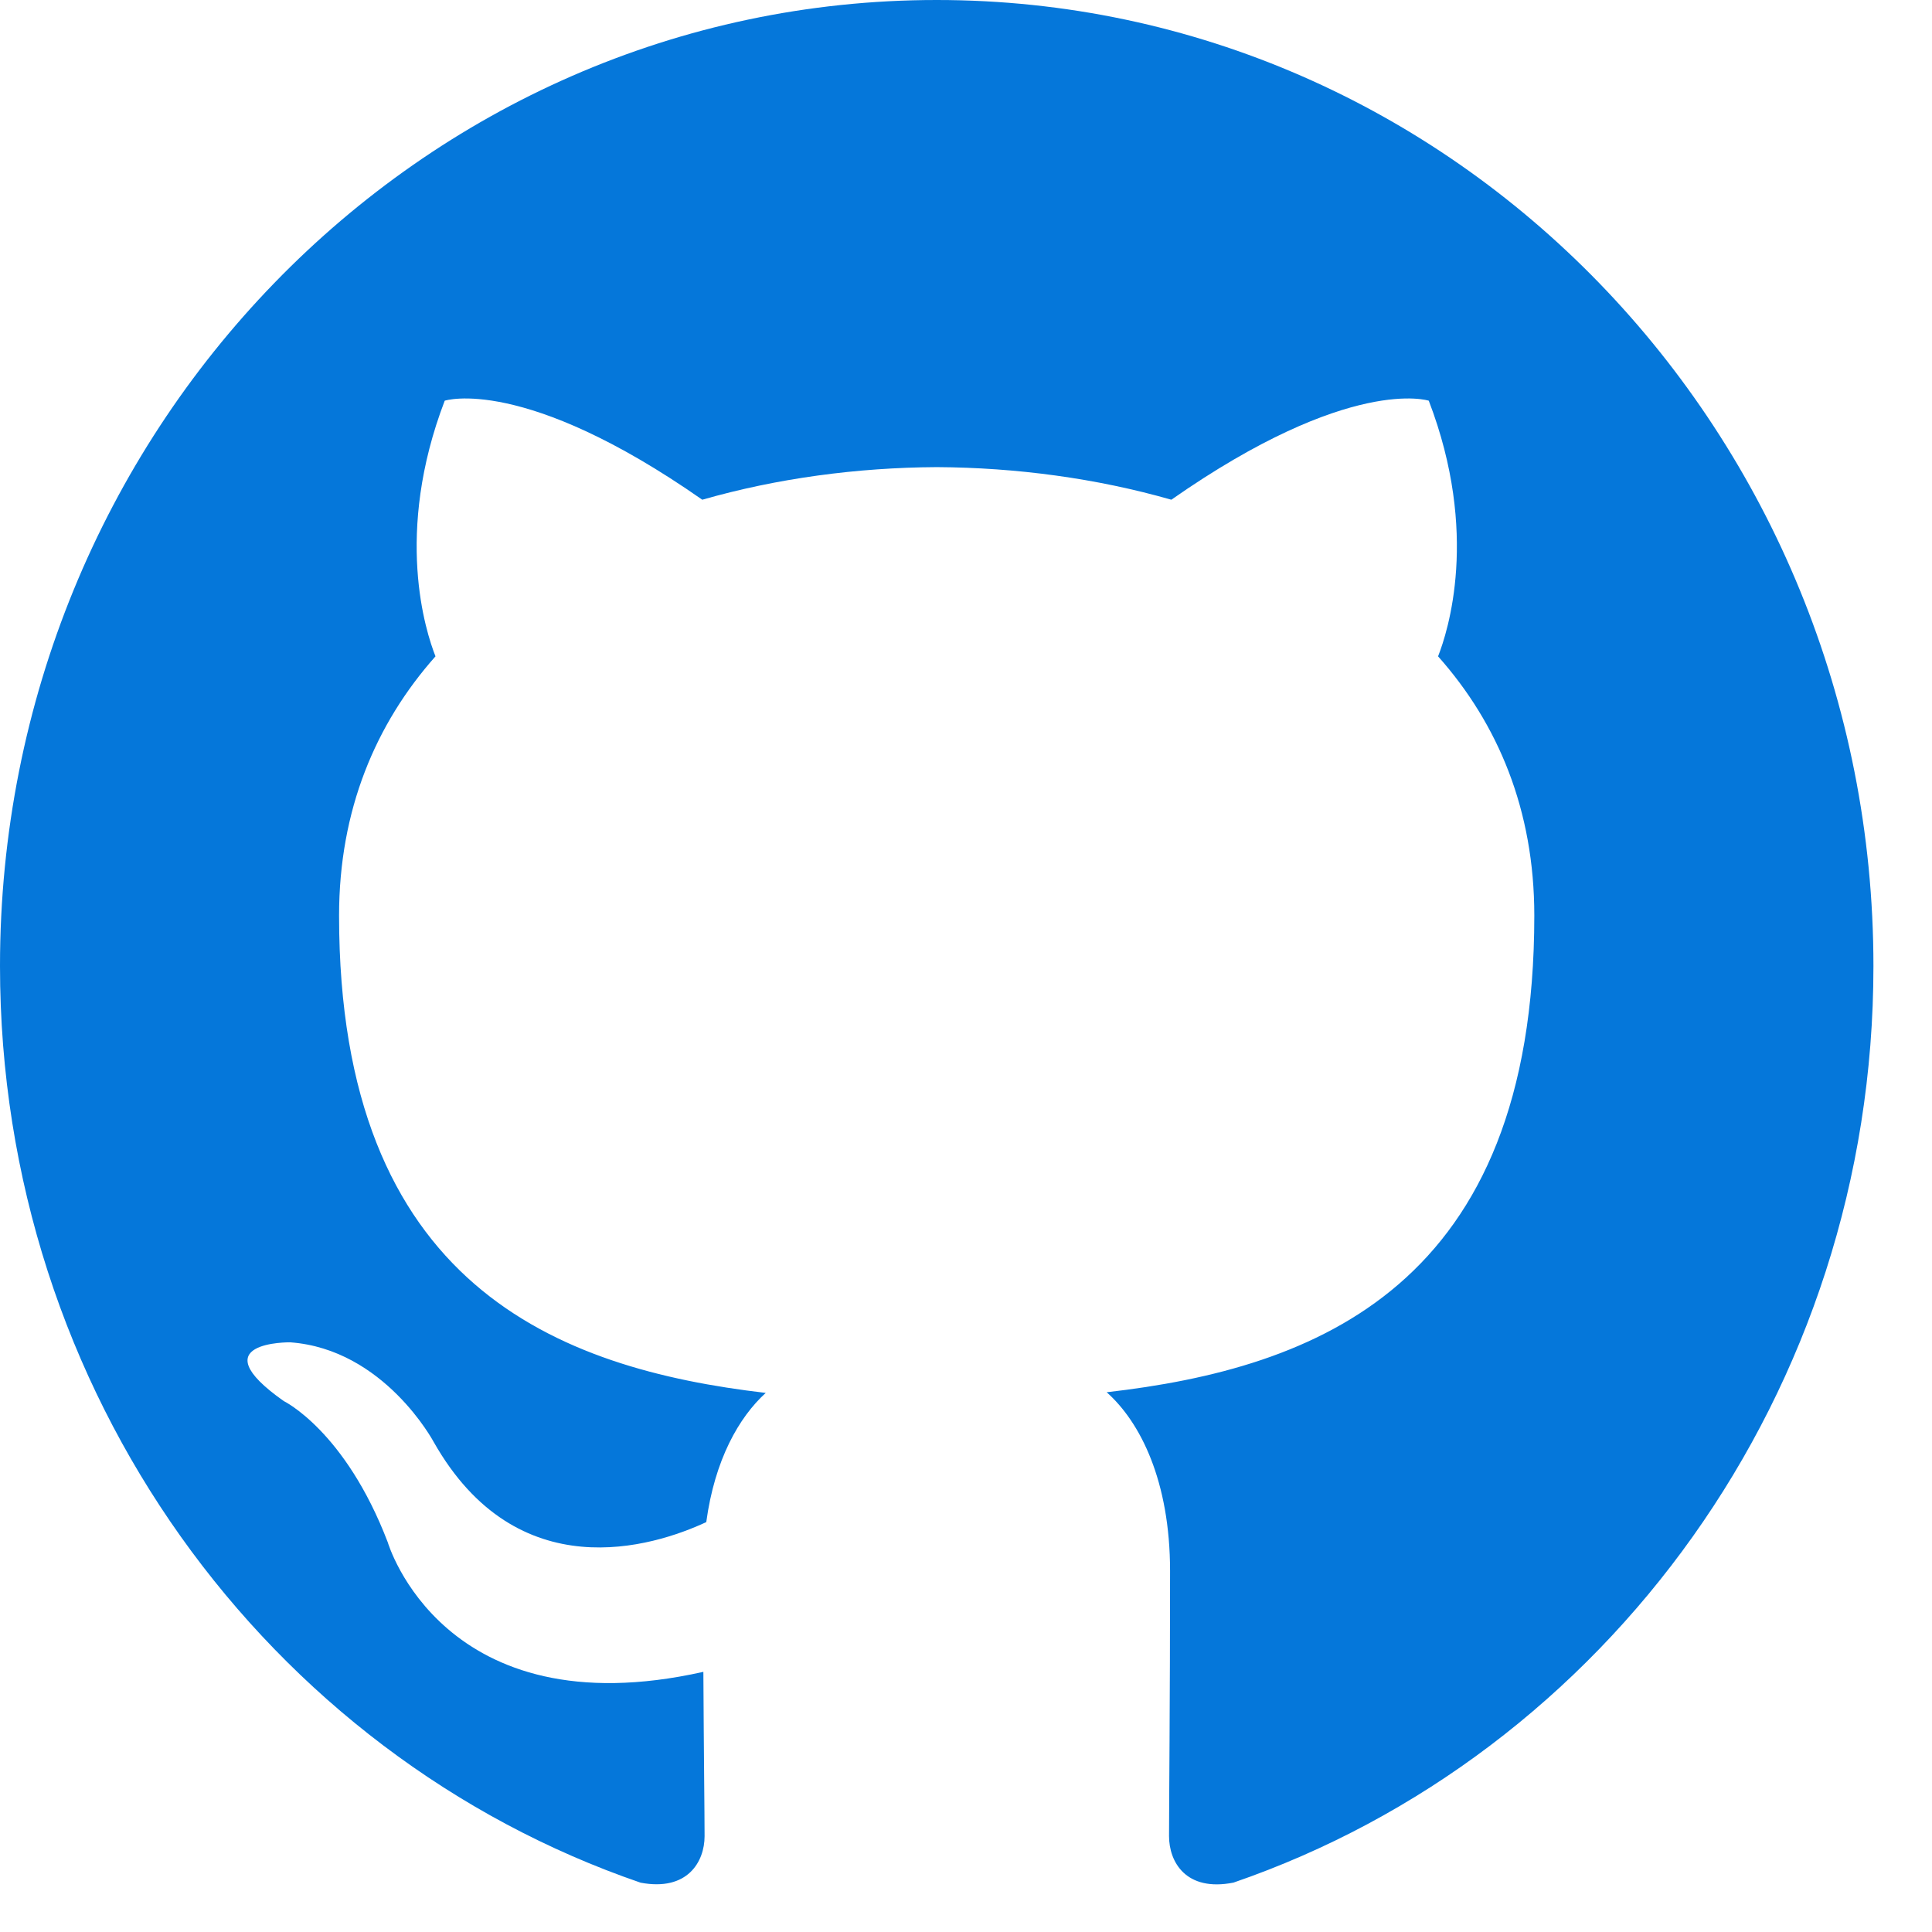
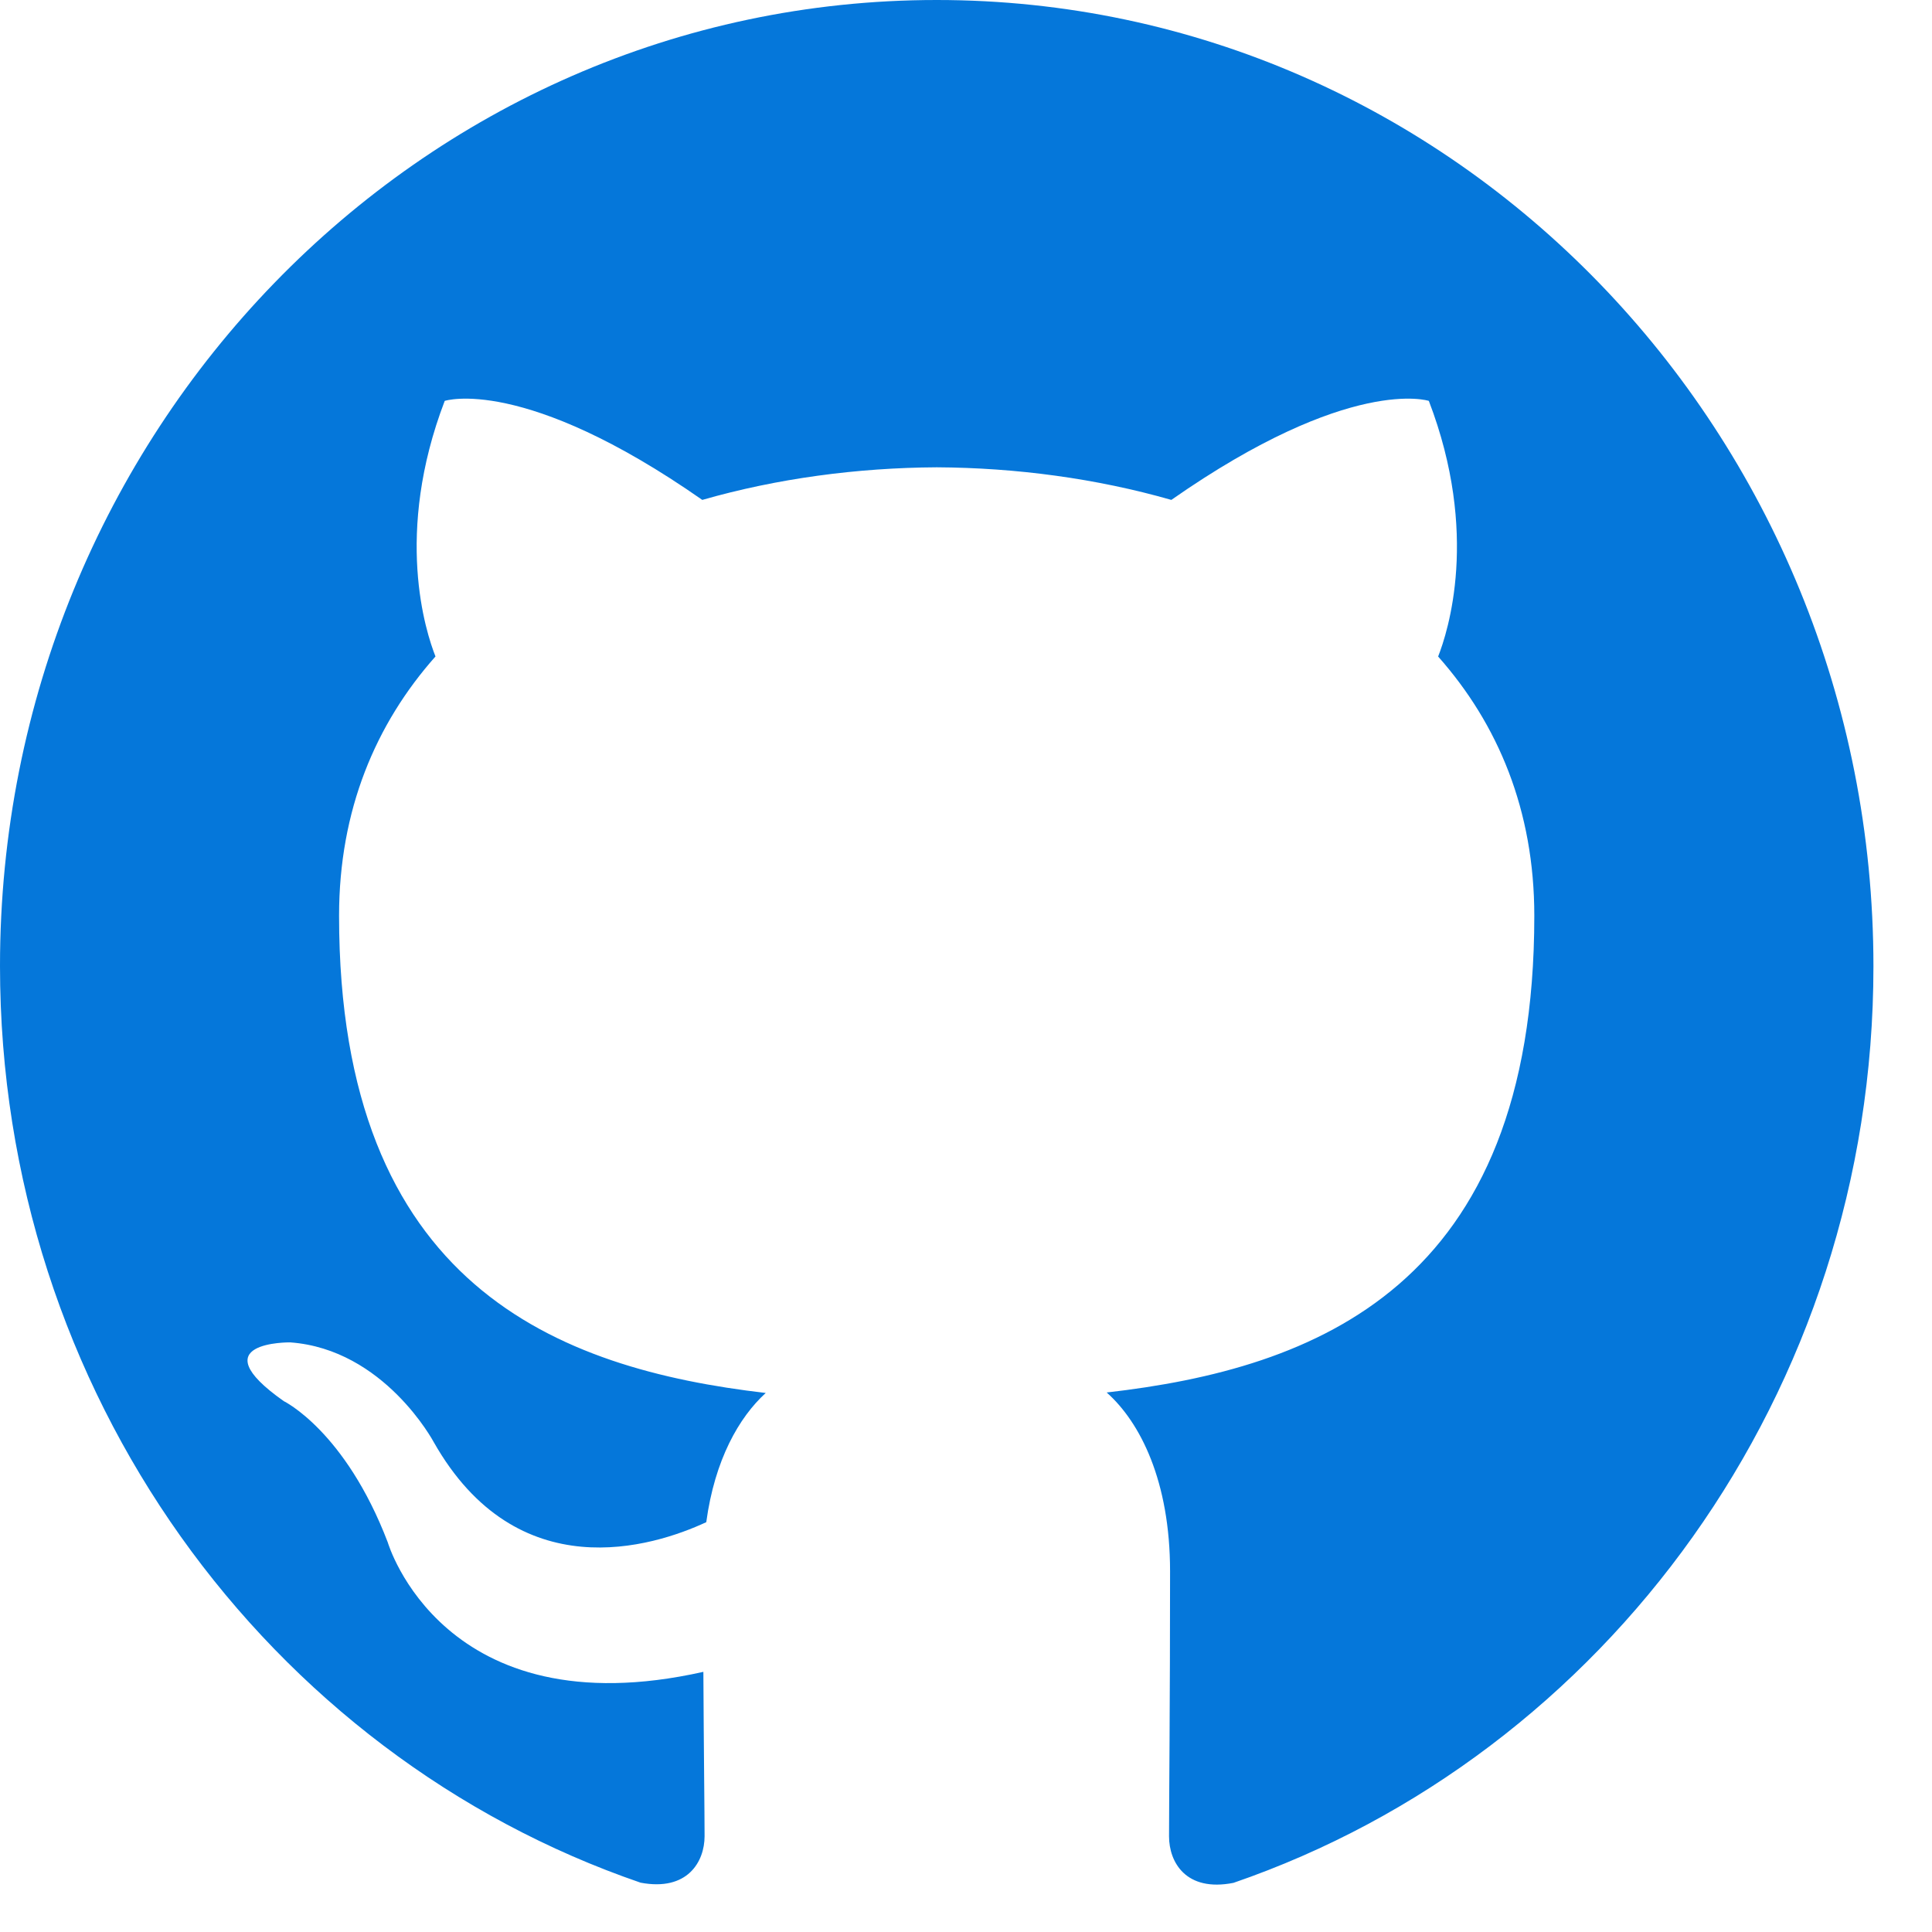
<svg xmlns="http://www.w3.org/2000/svg" xmlns:xlink="http://www.w3.org/1999/xlink" width="32" height="32">
  <defs>
-     <path id="a" d="M10.61 31.183c.777.147 1.06-.347 1.06-.77 0-.382-.013-1.387-.02-2.722-4.317.967-5.227-2.145-5.227-2.145-.706-1.848-1.723-2.34-1.723-2.34-1.41-.993.106-.973.106-.973 1.558.113 2.377 1.65 2.377 1.65 1.385 2.444 3.632 1.738 4.515 1.328.14-1.034.542-1.738.985-2.14-3.445-.403-7.067-1.775-7.067-7.906 0-1.747.605-3.176 1.597-4.294-.16-.405-.69-2.032.153-4.234 0 0 1.303-.43 4.266 1.64 1.238-.355 2.565-.533 3.884-.54 1.318.007 2.645.185 3.885.54 2.962-2.07 4.264-1.64 4.264-1.64.845 2.202.313 3.83.154 4.234.994 1.118 1.594 2.547 1.594 4.294 0 6.146-3.627 7.5-7.083 7.895.556.493 1.05 1.47 1.05 2.962 0 2.14-.017 3.865-.017 4.39 0 .428.28.925 1.067.77 6.16-2.12 10.6-8.114 10.6-15.18C31.03 7.163 24.085 0 15.515 0 6.947 0 0 7.164 0 16c0 7.07 4.445 13.067 10.61 15.183z" />
+     <path id="a" d="M10.61 31.183c.777.147 1.06-.347 1.06-.77 0-.382-.013-1.387-.02-2.722-4.317.968-5.227-2.144-5.227-2.144-.706-1.848-1.723-2.34-1.723-2.34-1.41-.993.106-.973.106-.973 1.558.113 2.377 1.65 2.377 1.65 1.385 2.444 3.632 1.738 4.515 1.328.14-1.033.542-1.737.985-2.14-3.445-.402-7.067-1.774-7.067-7.905 0-1.747.605-3.176 1.597-4.294-.16-.404-.69-2.03.153-4.233 0 0 1.303-.43 4.266 1.64 1.238-.355 2.565-.533 3.884-.54 1.318.007 2.645.185 3.885.54 2.963-2.07 4.265-1.64 4.265-1.64.845 2.202.313 3.83.154 4.234.993 1.12 1.593 2.548 1.593 4.295 0 6.146-3.627 7.5-7.083 7.895.556.493 1.05 1.47 1.05 2.962 0 2.14-.017 3.865-.017 4.39 0 .428.28.925 1.067.77 6.16-2.12 10.6-8.114 10.6-15.18C31.03 7.162 24.085 0 15.515 0 6.947 0 0 7.164 0 16c0 7.07 4.445 13.067 10.61 15.183z" />
  </defs>
  <g fill="none" fill-rule="evenodd">
    <use fill="#0577DA" xlink:href="#a" />
    <use xlink:href="#a" />
  </g>
</svg>
